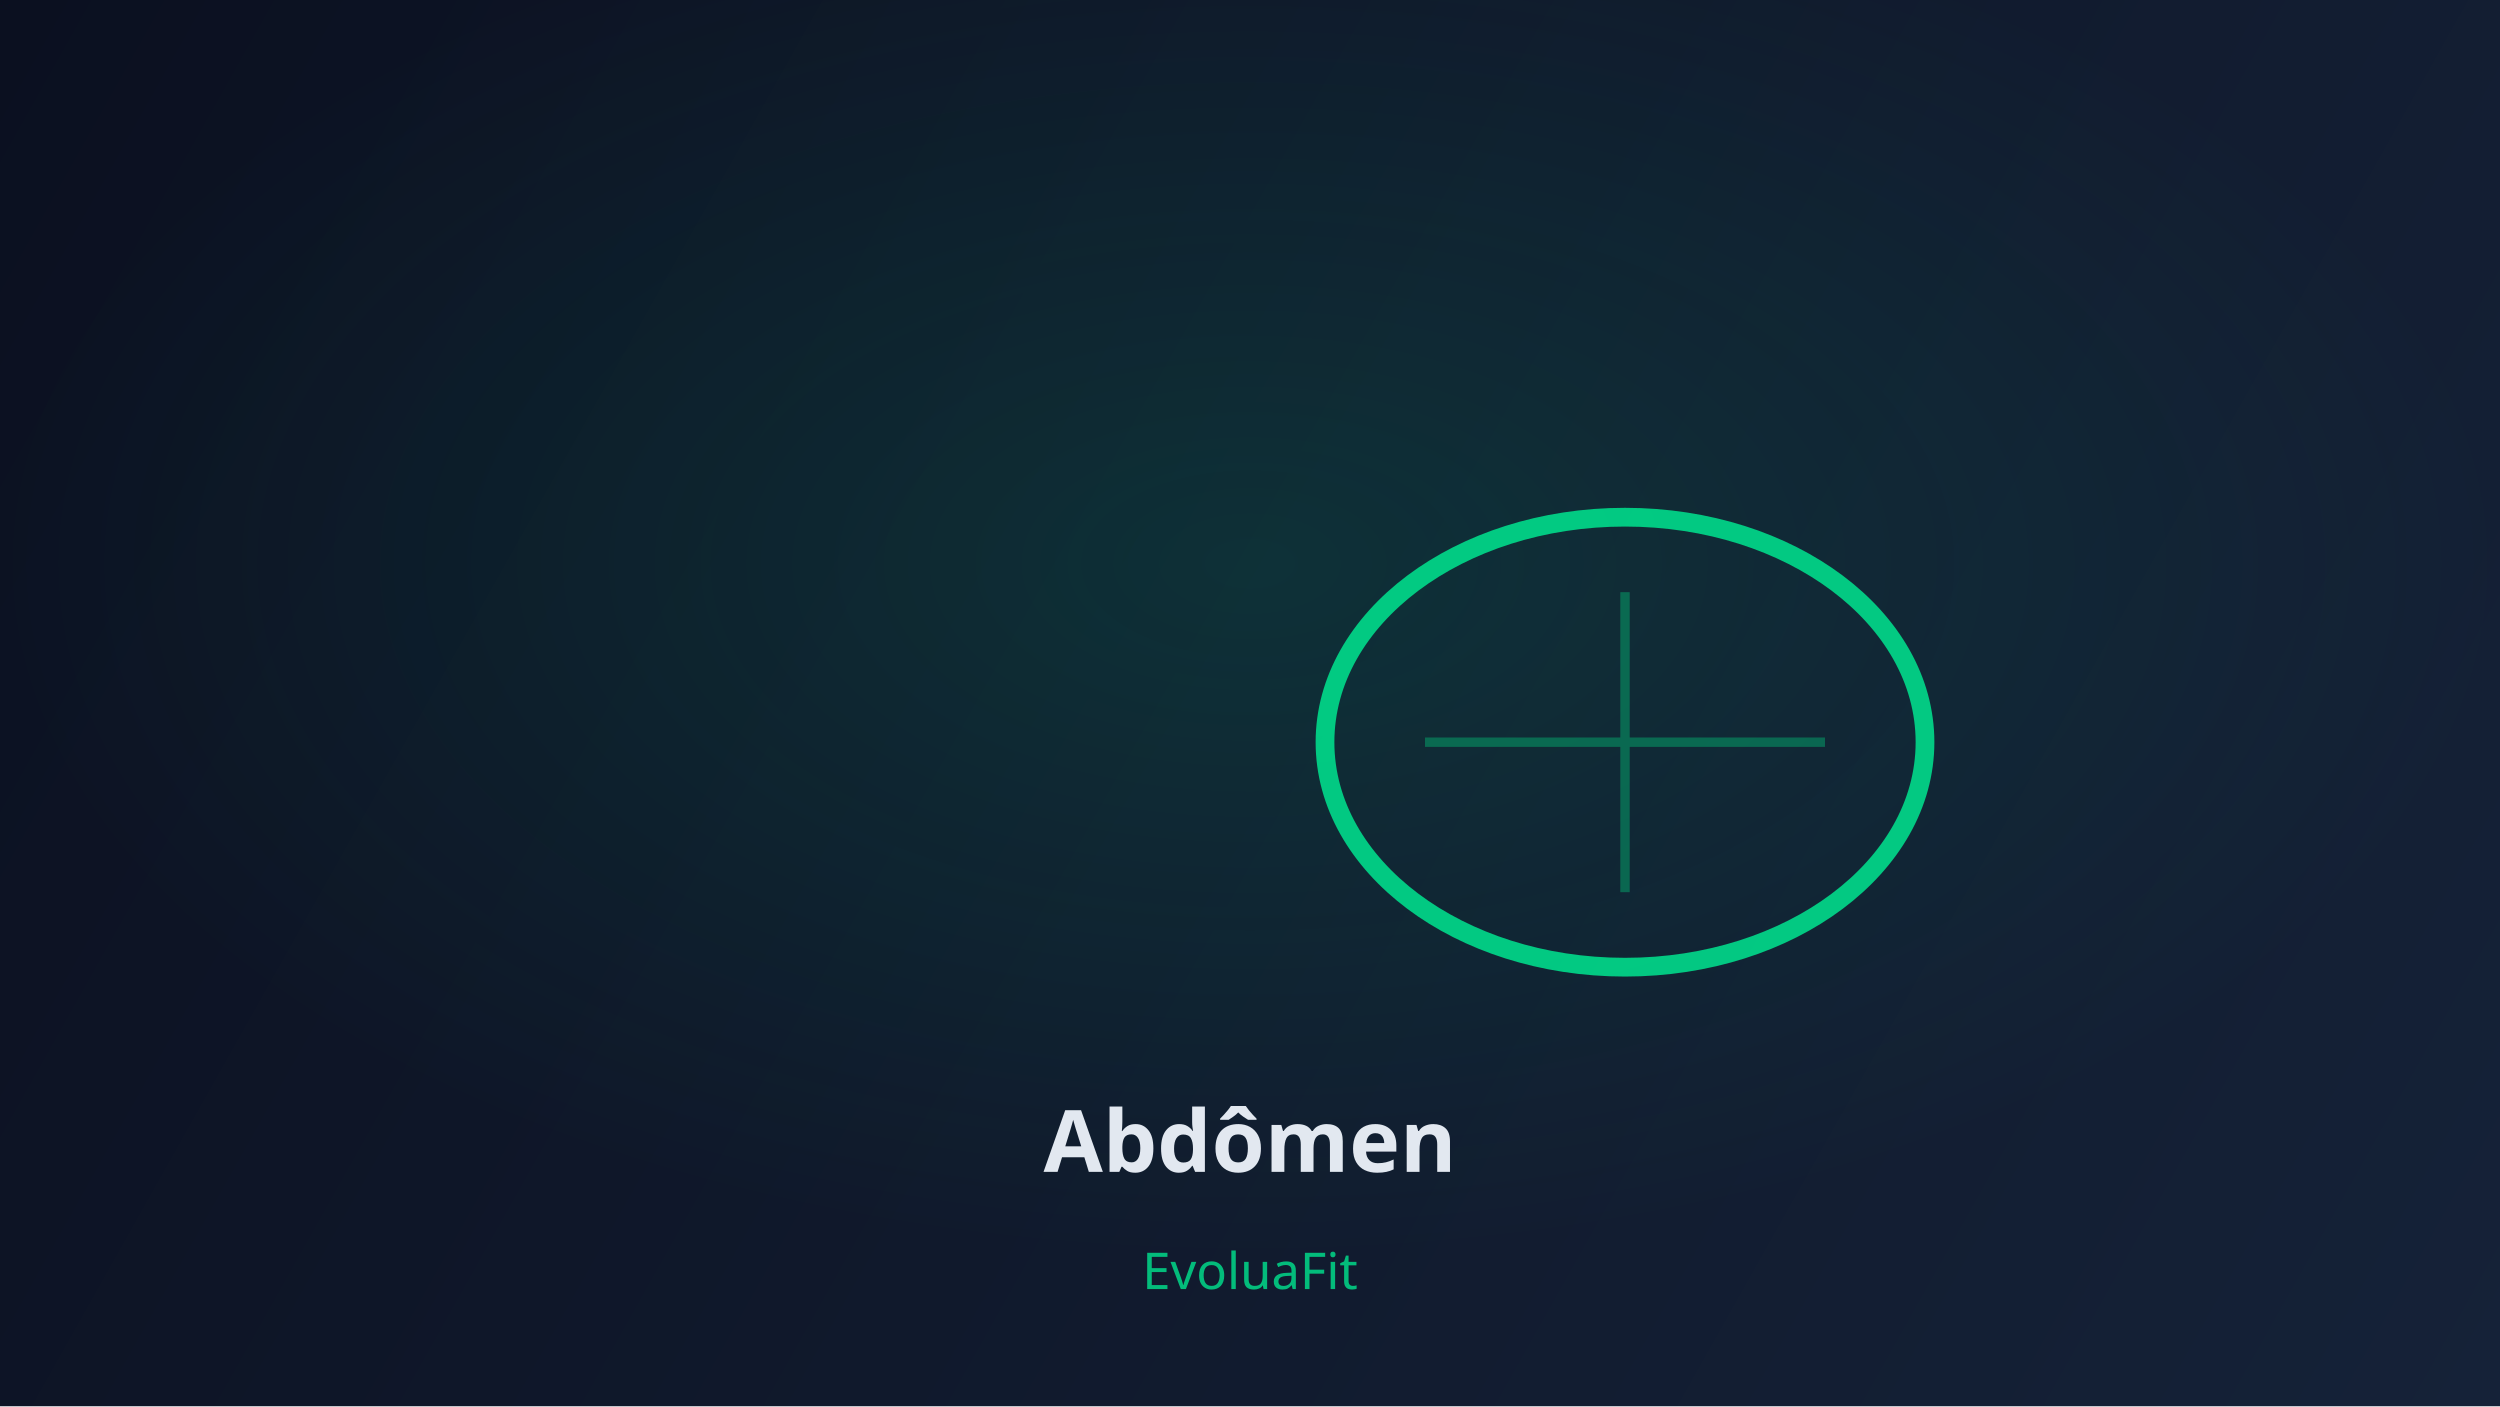
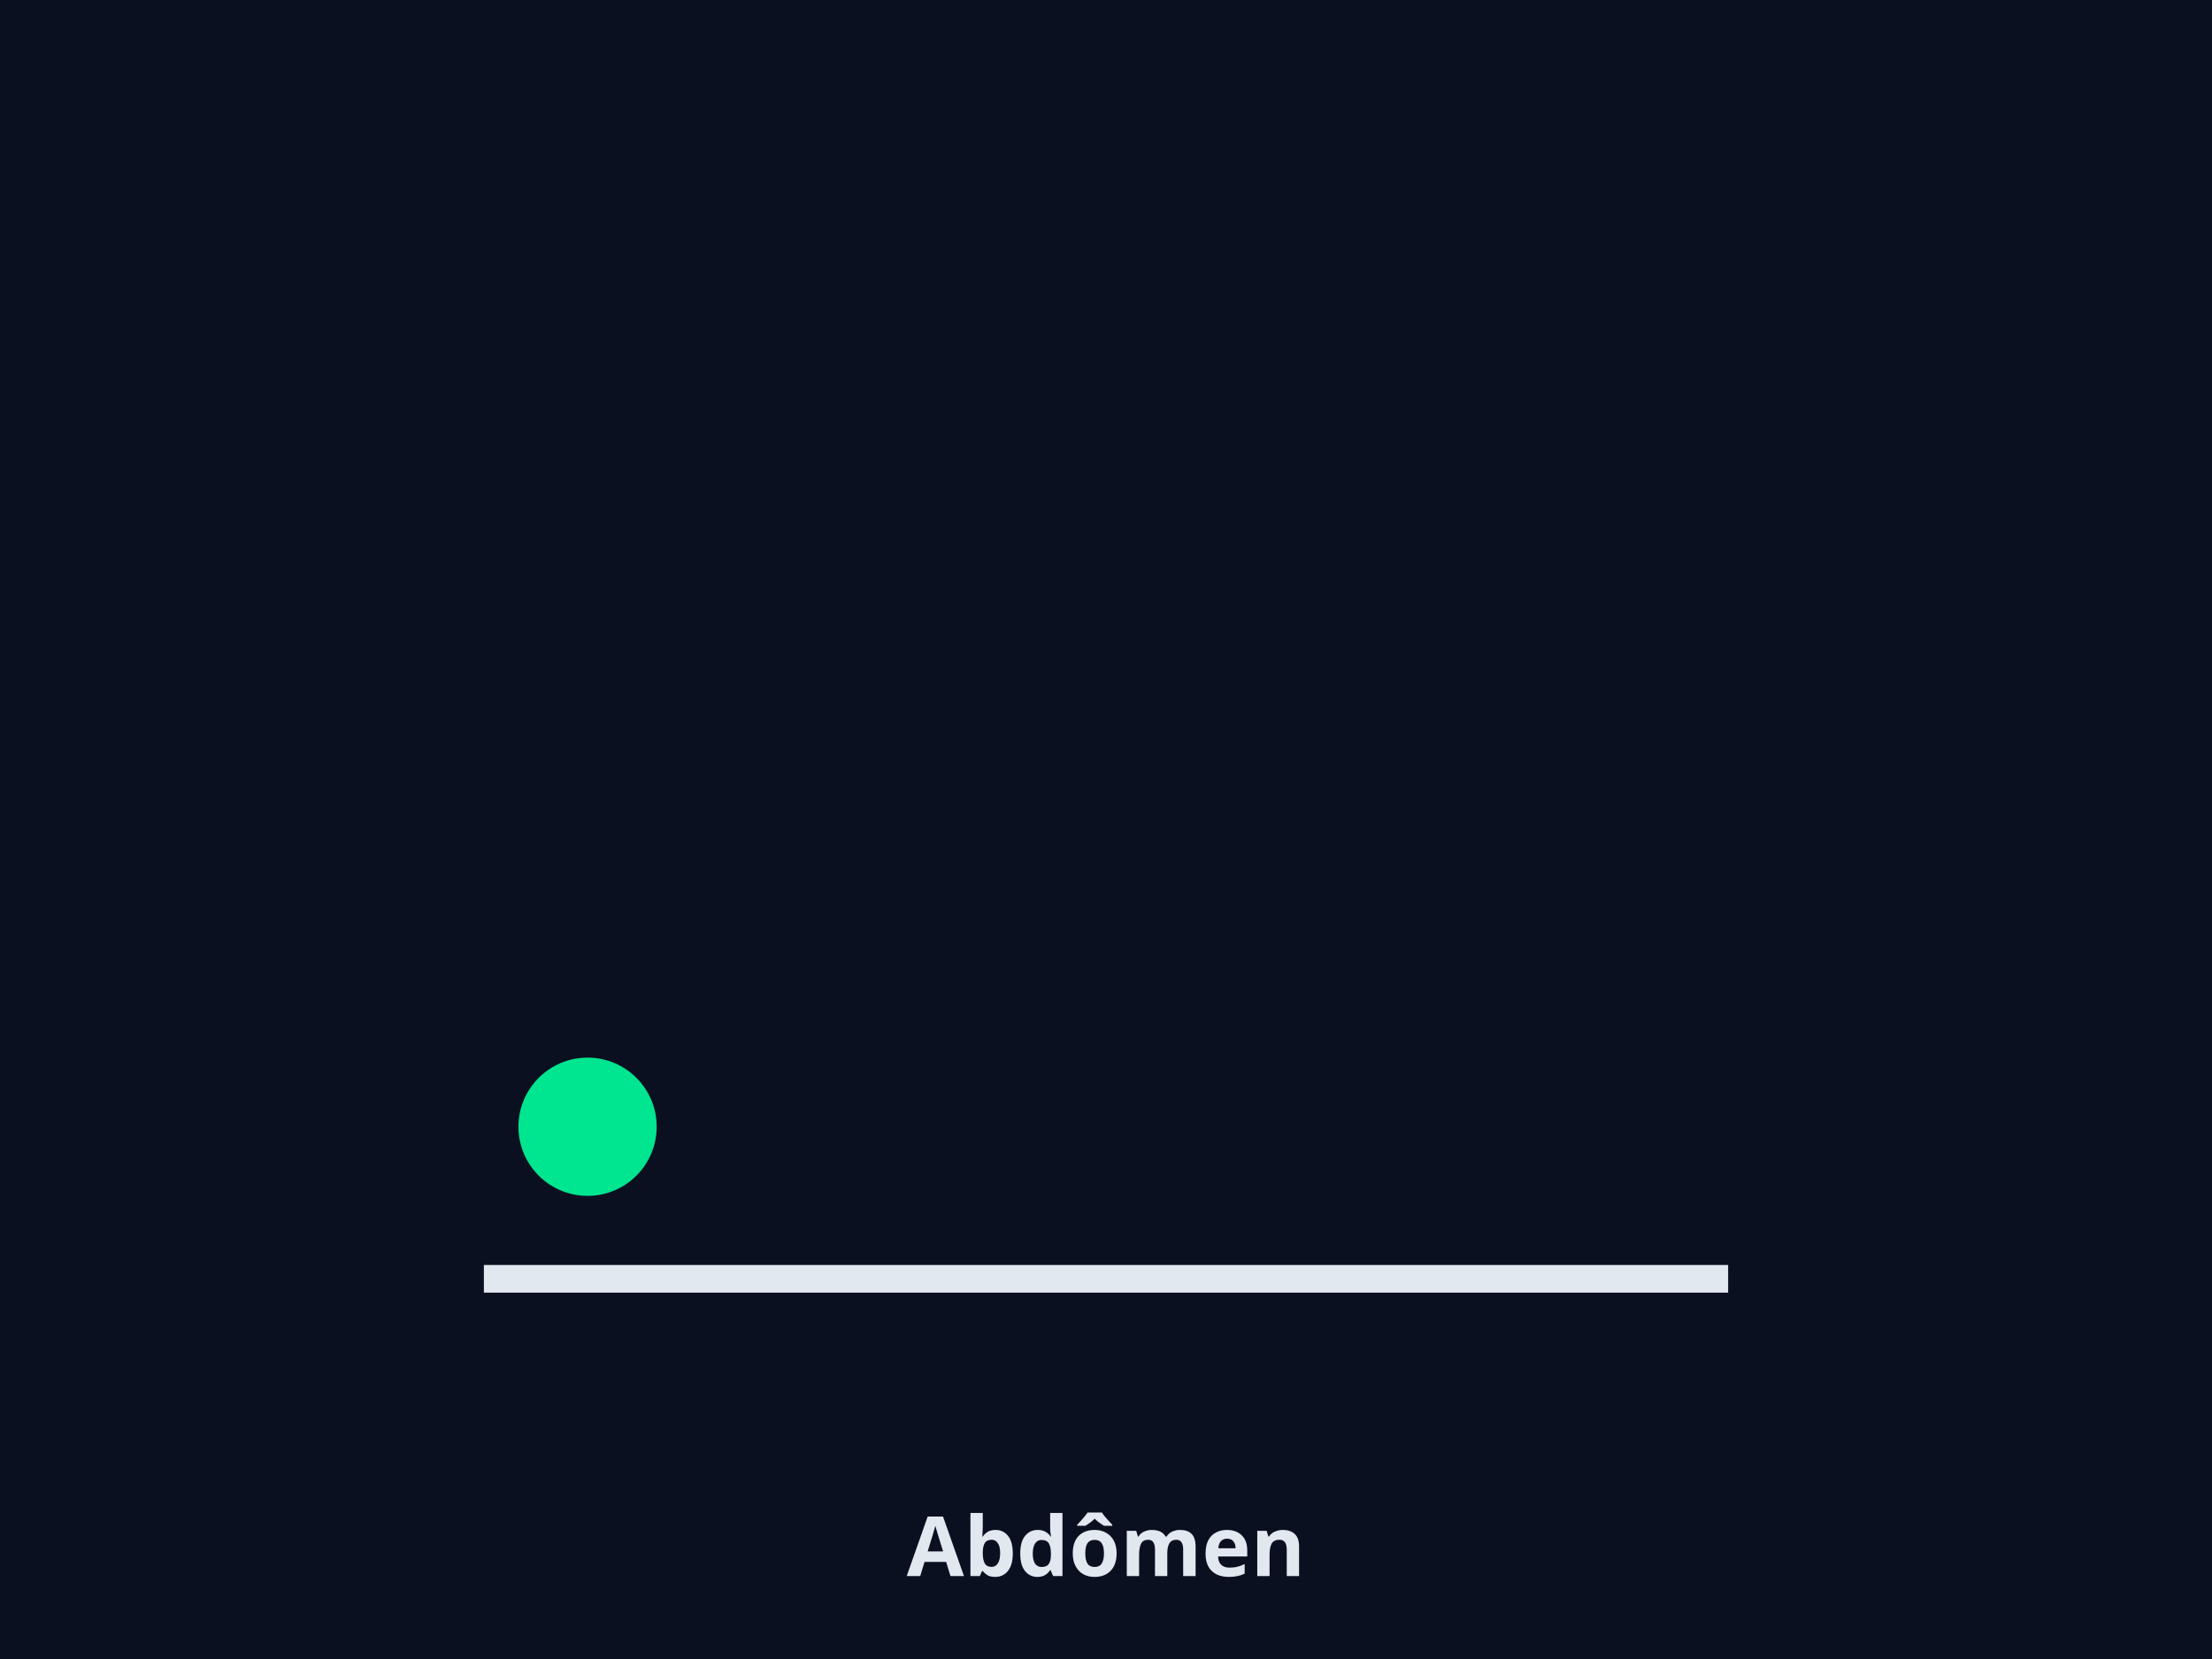
- <svg xmlns="http://www.w3.org/2000/svg" viewBox="0 0 640 360" fill="none">
-   <defs>
-     <linearGradient id="bg-abdomen" x1="0" y1="0" x2="640" y2="360" gradientUnits="userSpaceOnUse">
-       <stop stop-color="#0b1020" />
-       <stop offset="1" stop-color="#152238" />
-     </linearGradient>
-     <radialGradient id="glow-abdomen" cx="50%" cy="40%" r="50%">
-       <stop stop-color="#00E58F" stop-opacity="0.12" />
-       <stop offset="1" stop-color="#00E58F" stop-opacity="0" />
-     </radialGradient>
-   </defs>
-   <rect width="640" height="360" fill="url(#bg-abdomen)" />
-   <rect width="640" height="360" fill="url(#glow-abdomen)" />
-   <g transform="translate(160, 30) scale(1.6)">
-     <ellipse cx="160" cy="100" rx="48" ry="36" stroke="#00E58F" stroke-width="3" fill="none" opacity="0.85" />
-     <path d="M128 100h64M160 76v48" stroke="#00C97B" stroke-width="1.5" opacity="0.4" />
-   </g>
-   <text x="320" y="300" text-anchor="middle" fill="#e2e8f0" font-family="system-ui,sans-serif" font-size="22" font-weight="600">Abdômen</text>
-   <text x="320" y="330" text-anchor="middle" fill="#00E58F" font-family="system-ui,sans-serif" font-size="13" opacity="0.8">EvoluaFit</text>
+ <svg xmlns="http://www.w3.org/2000/svg" viewBox="0 0 320 240" role="img" aria-label="Treino de abdômen">
+   <rect width="320" height="240" fill="#0b1020" />
+   <line x1="70" y1="185" x2="250" y2="185" stroke="#E2E8F0" stroke-width="4" />
+   <circle cx="85" cy="163" r="10" fill="#00E58F" />
+   <text x="160" y="228" text-anchor="middle" fill="#E2E8F0" font-family="system-ui,sans-serif" font-size="12" font-weight="600">Abdômen</text>
</svg>
